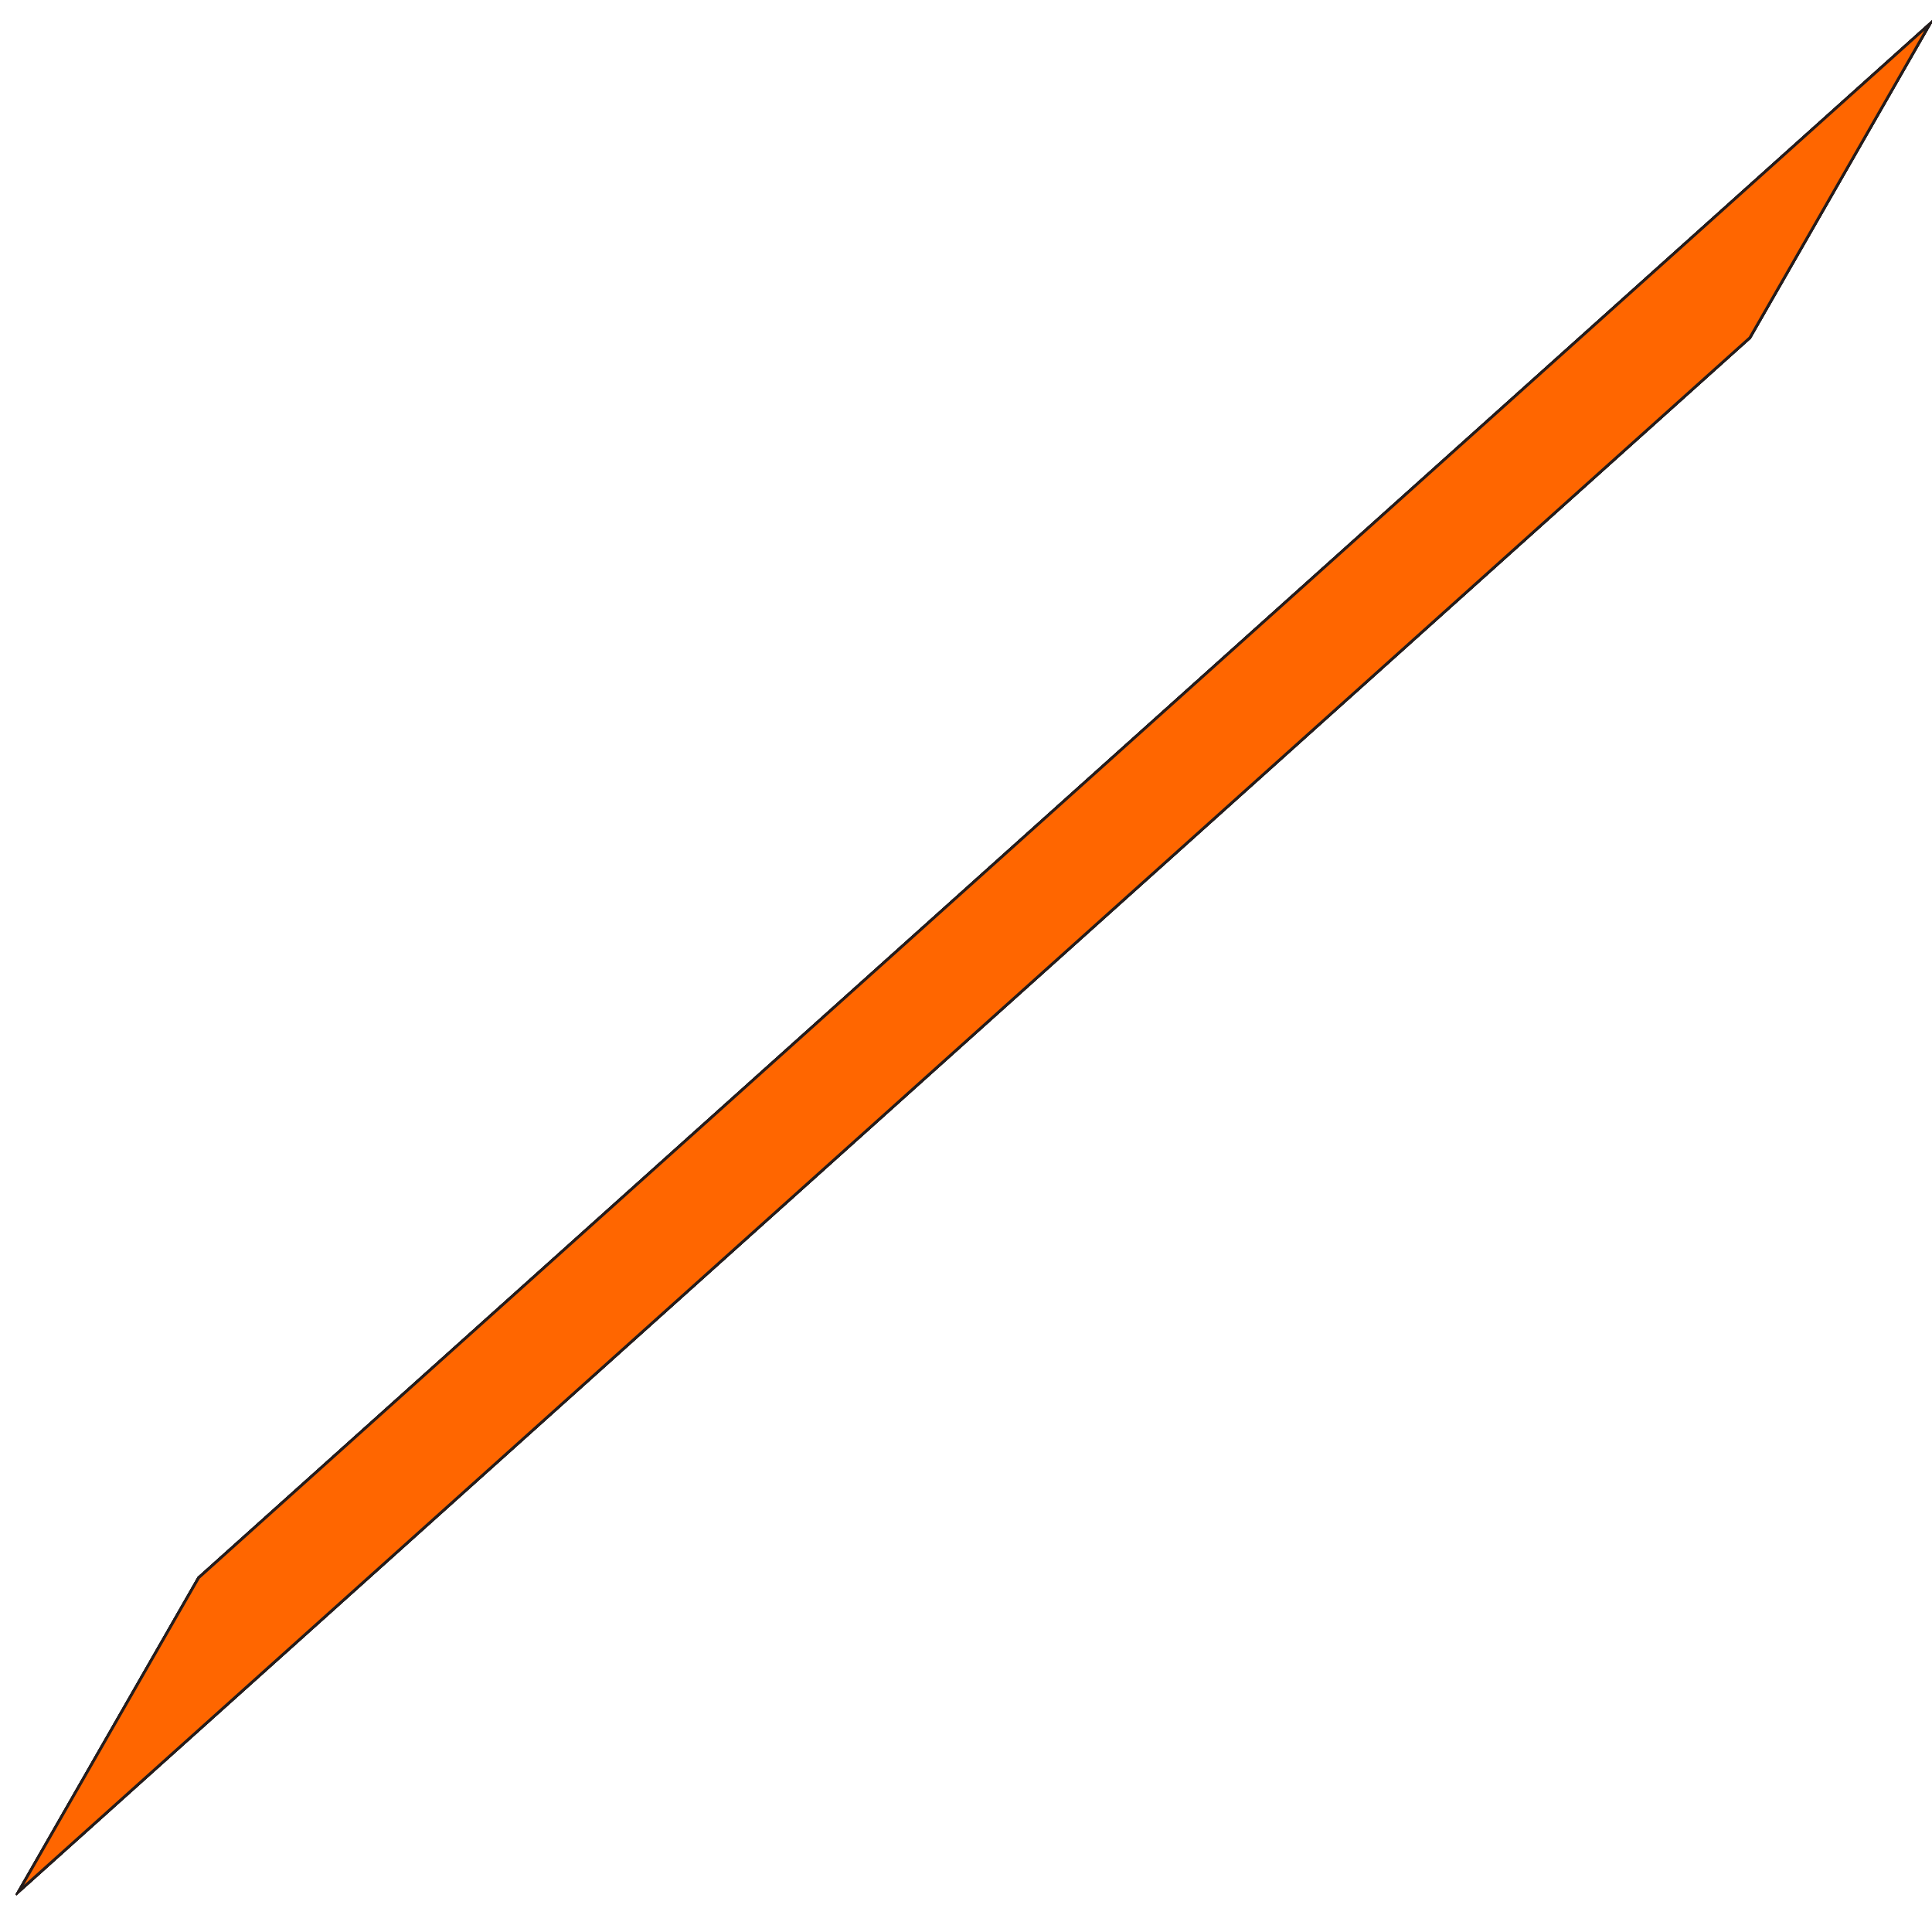
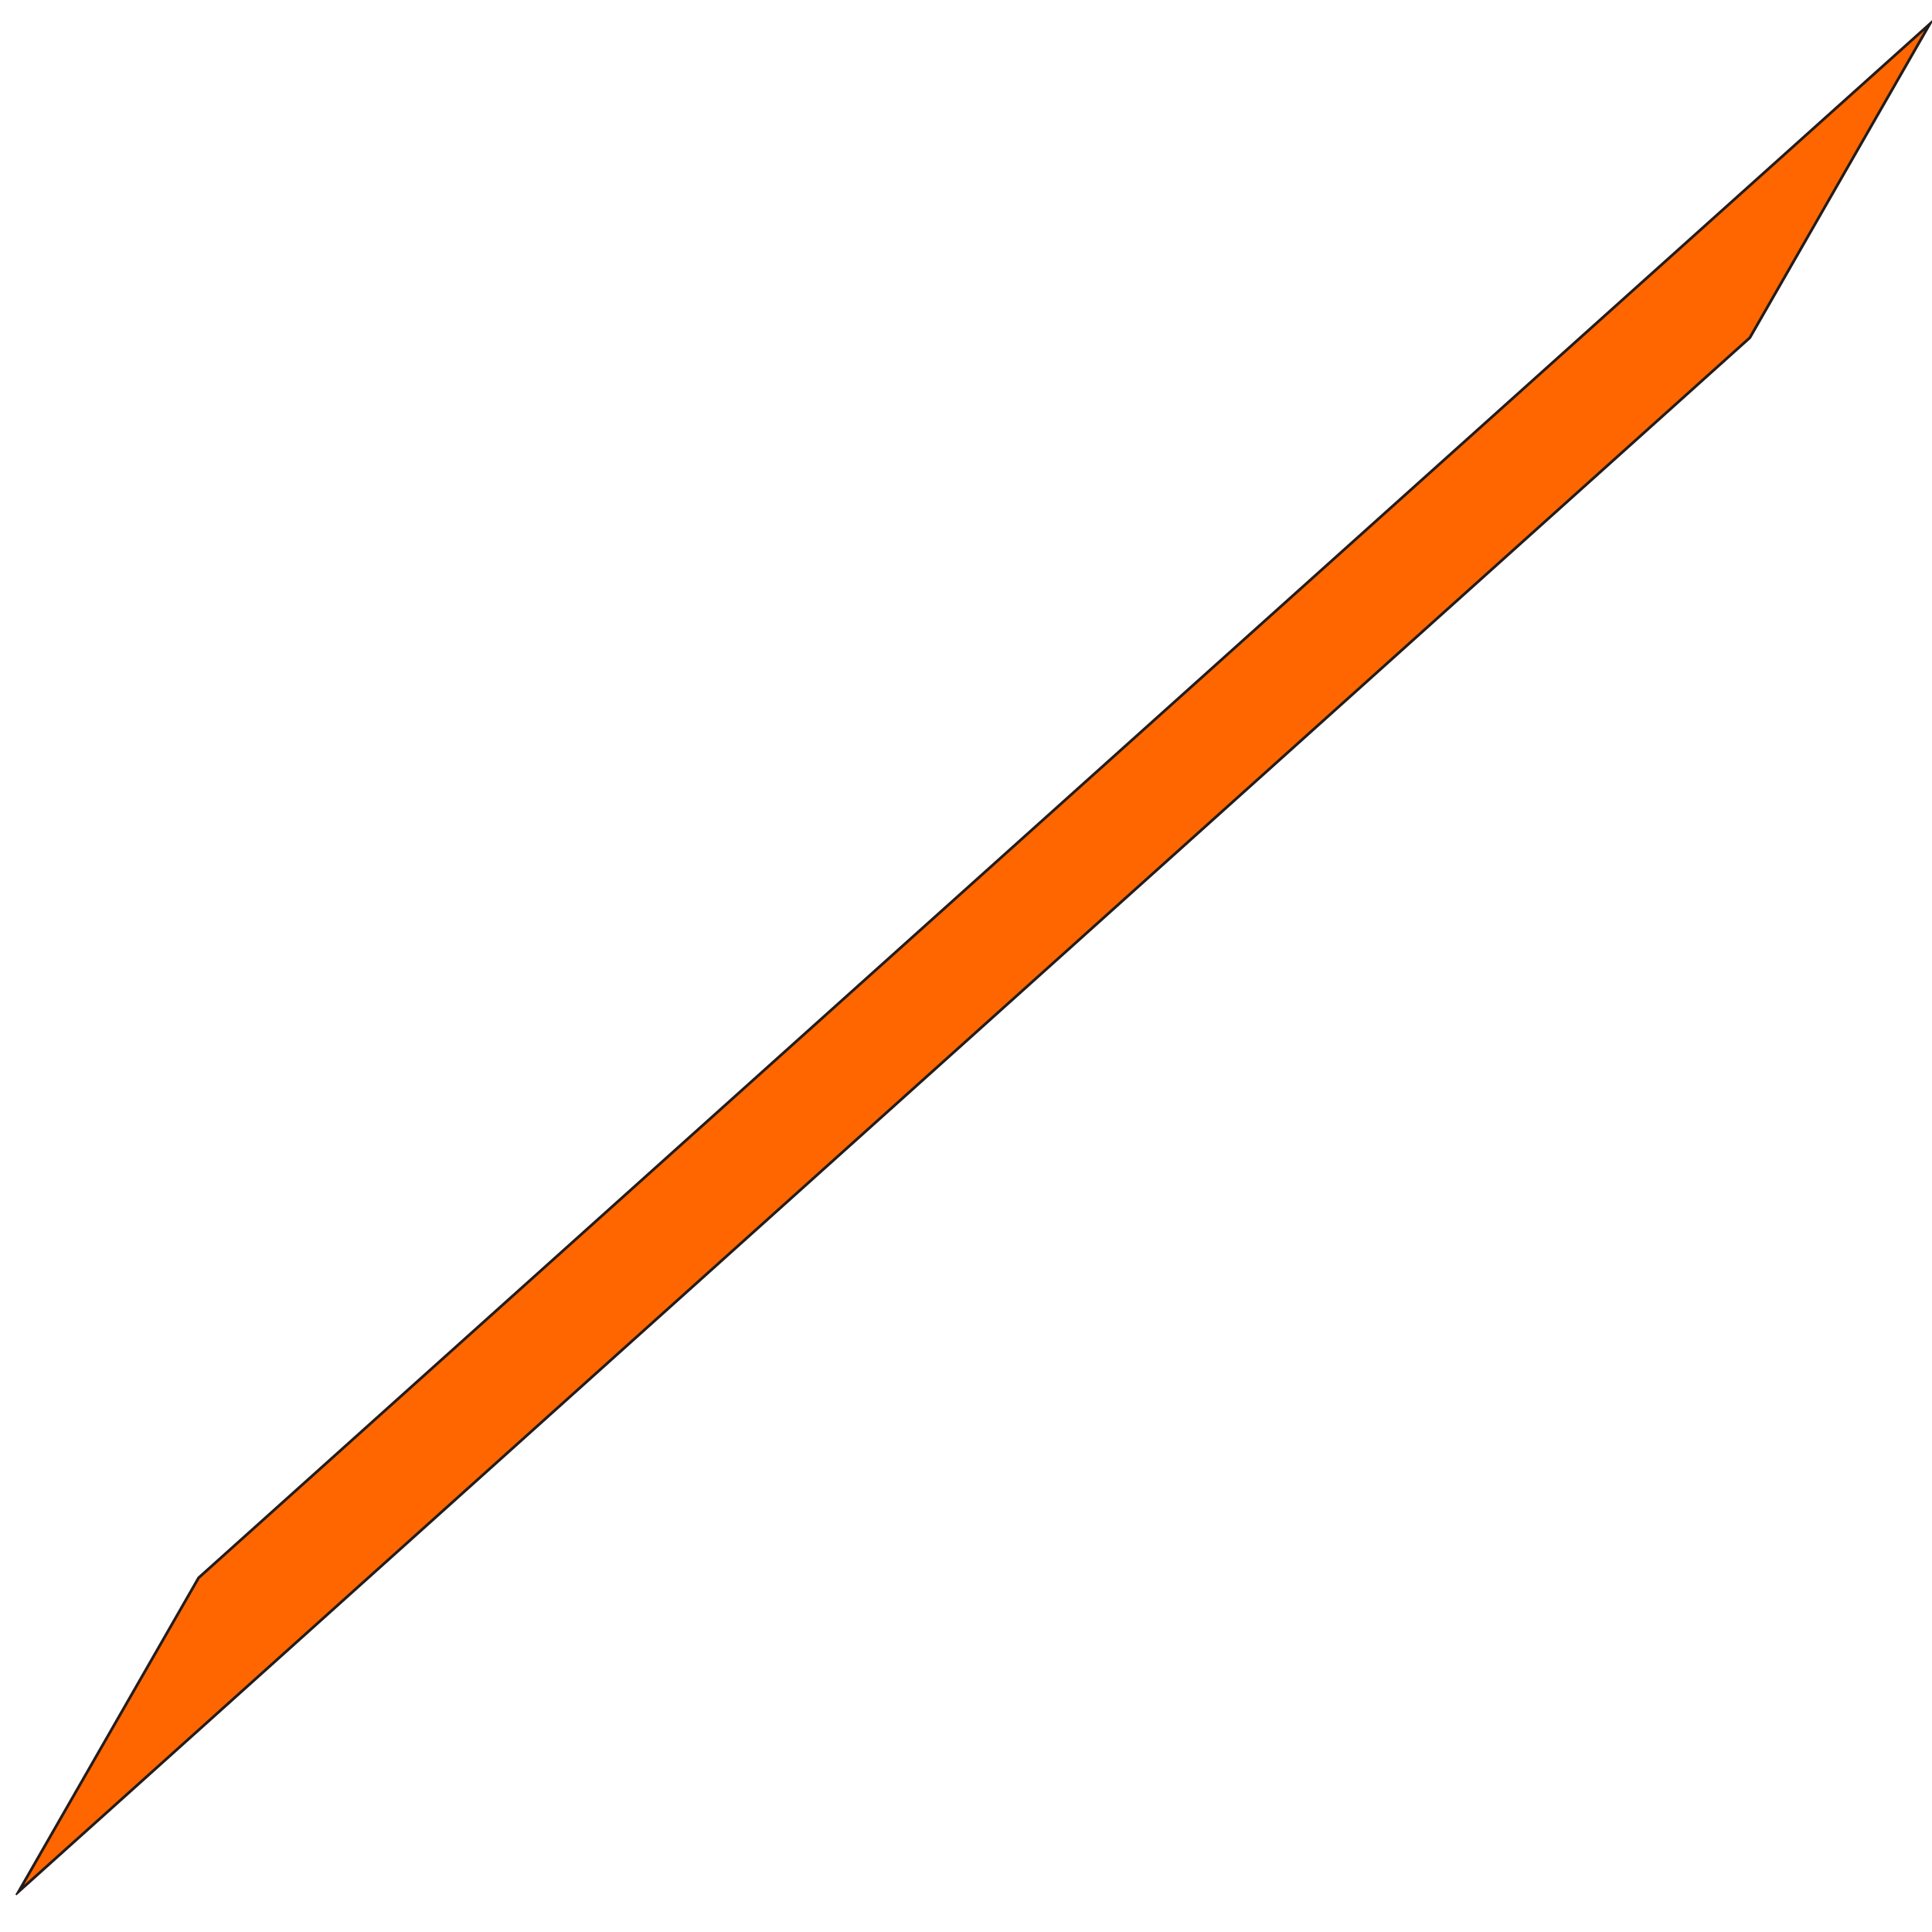
- <svg xmlns="http://www.w3.org/2000/svg" xmlns:xlink="http://www.w3.org/1999/xlink" width="64px" height="64px" id="svg3840" version="1.1">
+ <svg xmlns="http://www.w3.org/2000/svg" width="64px" height="64px" id="svg3840" version="1.1">
  <defs id="defs3842" />
  <g id="layer3">
    <rect style="fill:#ff6600;stroke:#241c1c;stroke-width:0.287;stroke-miterlimit:3.4;stroke-dasharray:none" id="rect4605" width="11.984" height="77.06" x="-150.206" y="101.253" transform="matrix(0.4975512,-0.8674346,0.7442001,-0.6679567,0,0)" />
-     <use x="0" y="0" xlink:href="#rect4605" id="use3035" />
-     <use x="0" y="0" xlink:href="#use3035" id="use3037" />
-     <use x="0" y="0" xlink:href="#use3037" id="use3039" />
  </g>
</svg>
